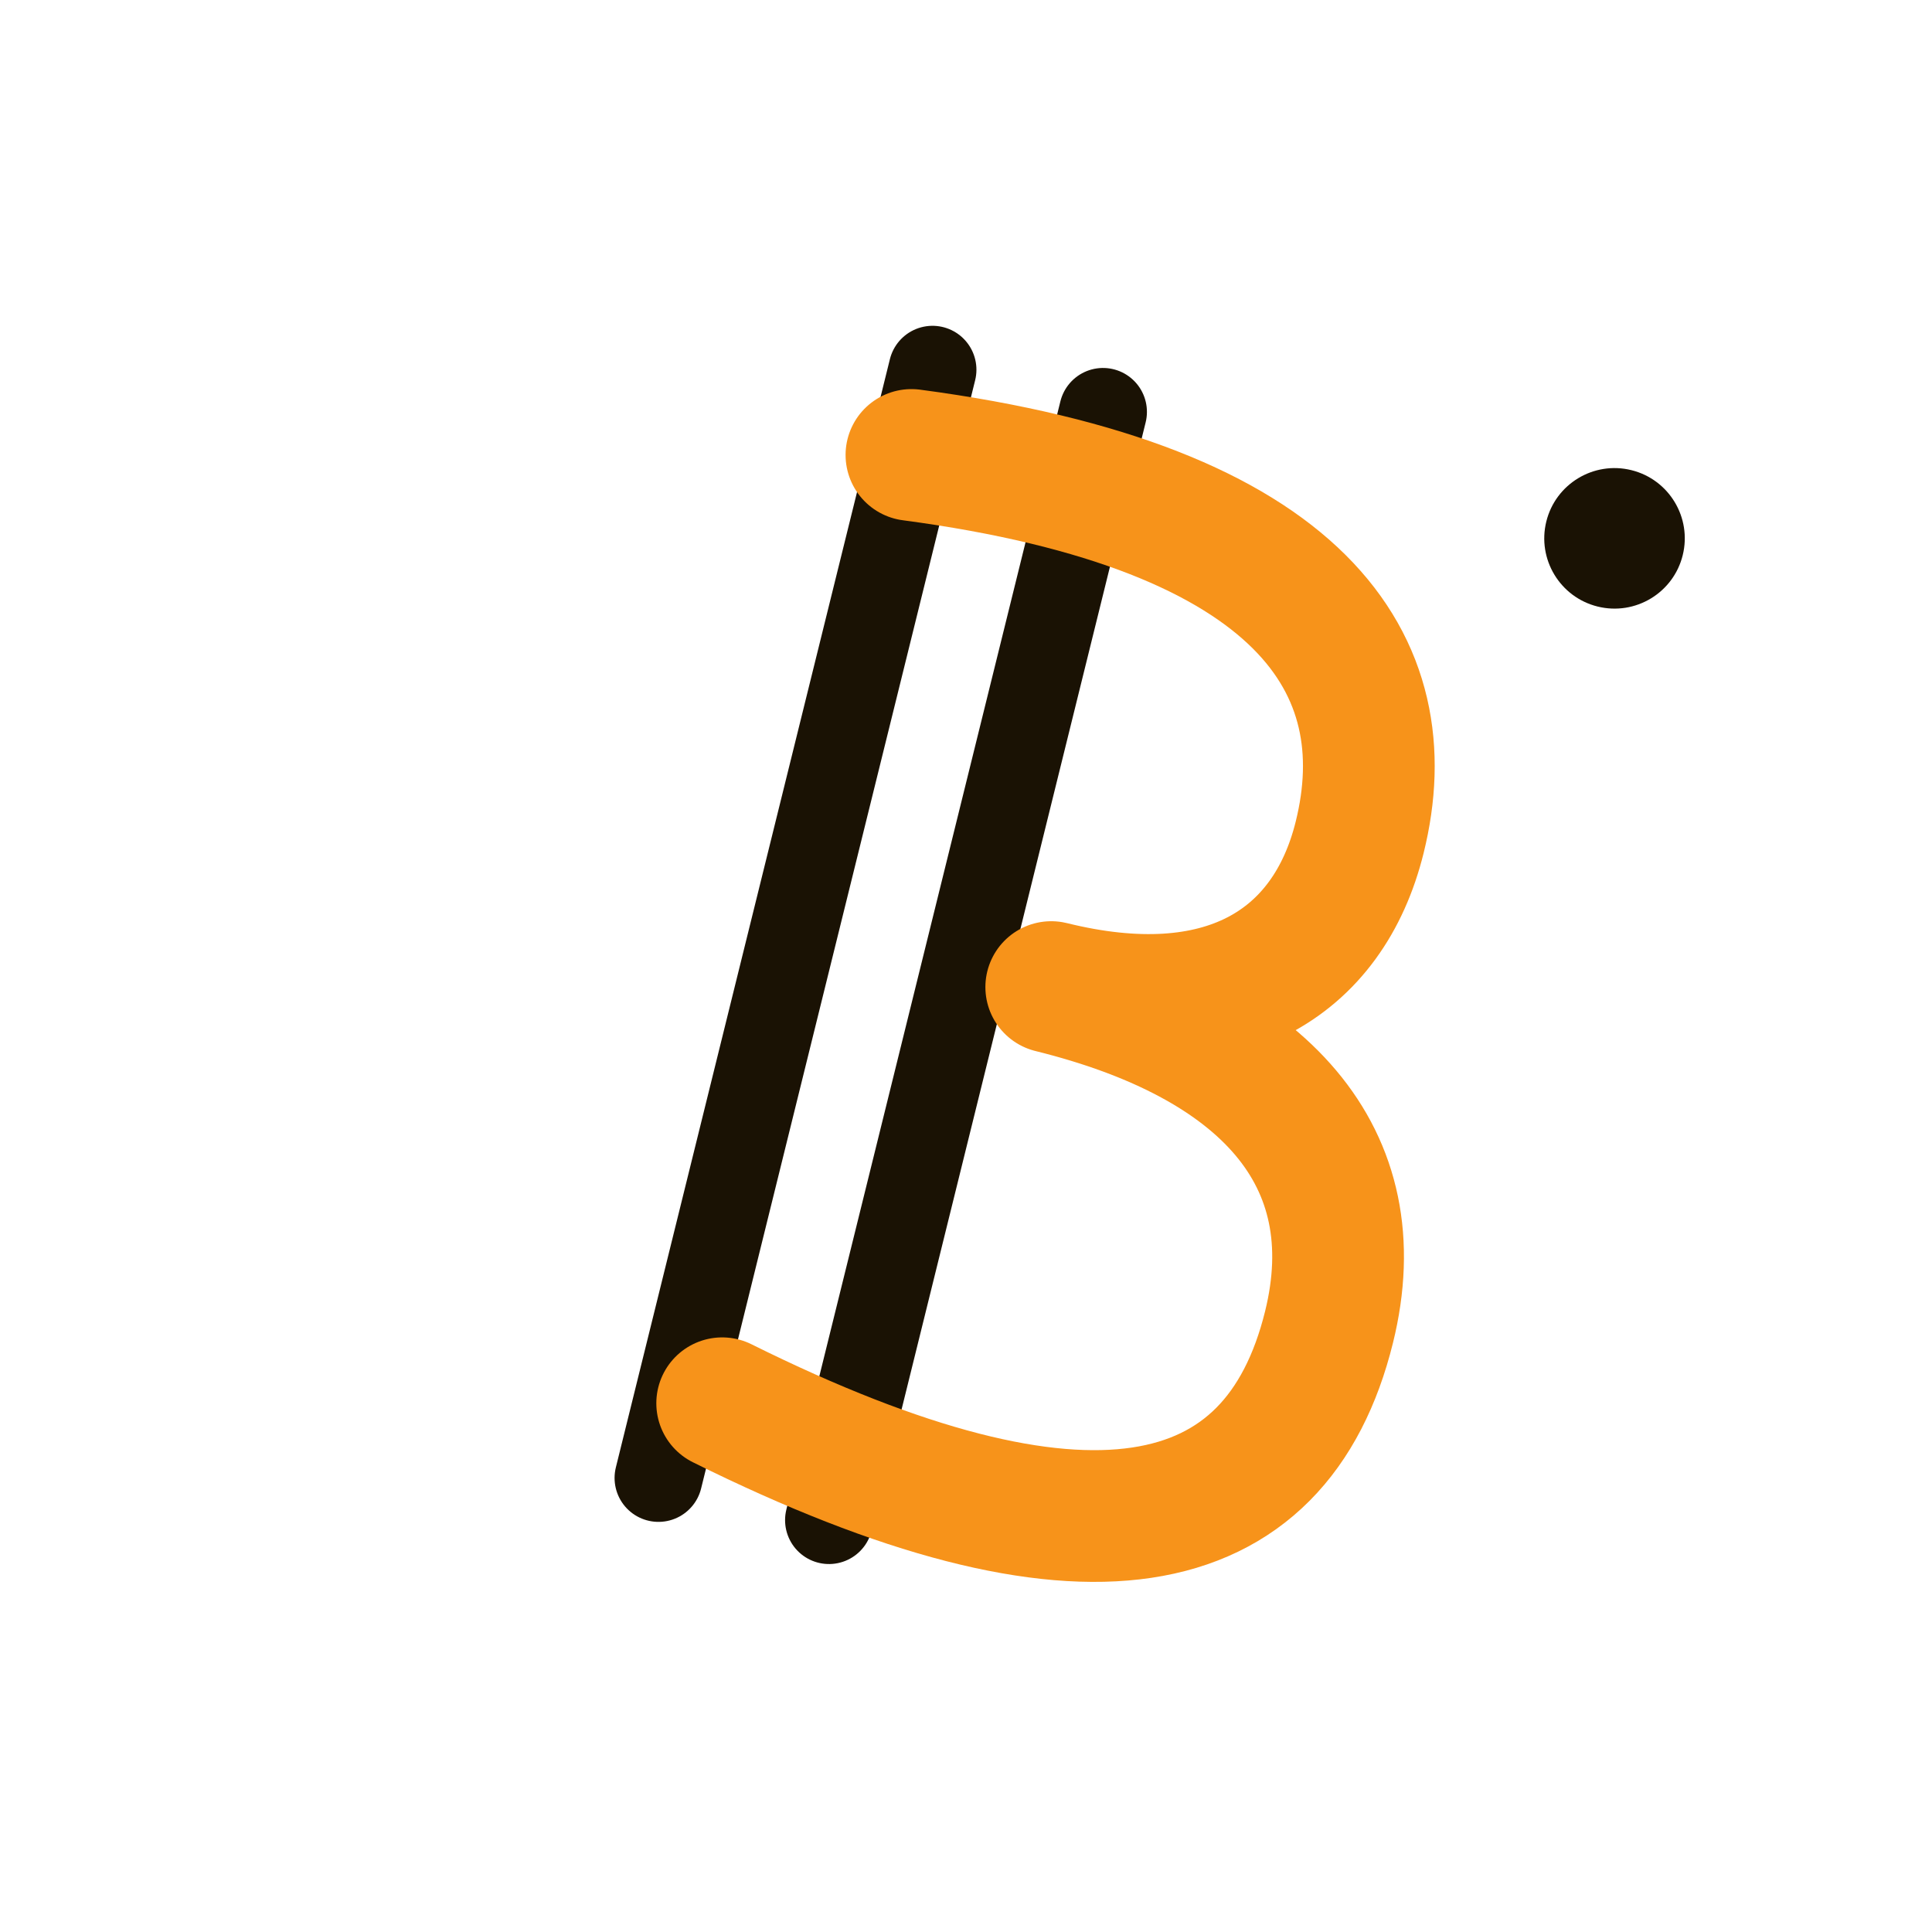
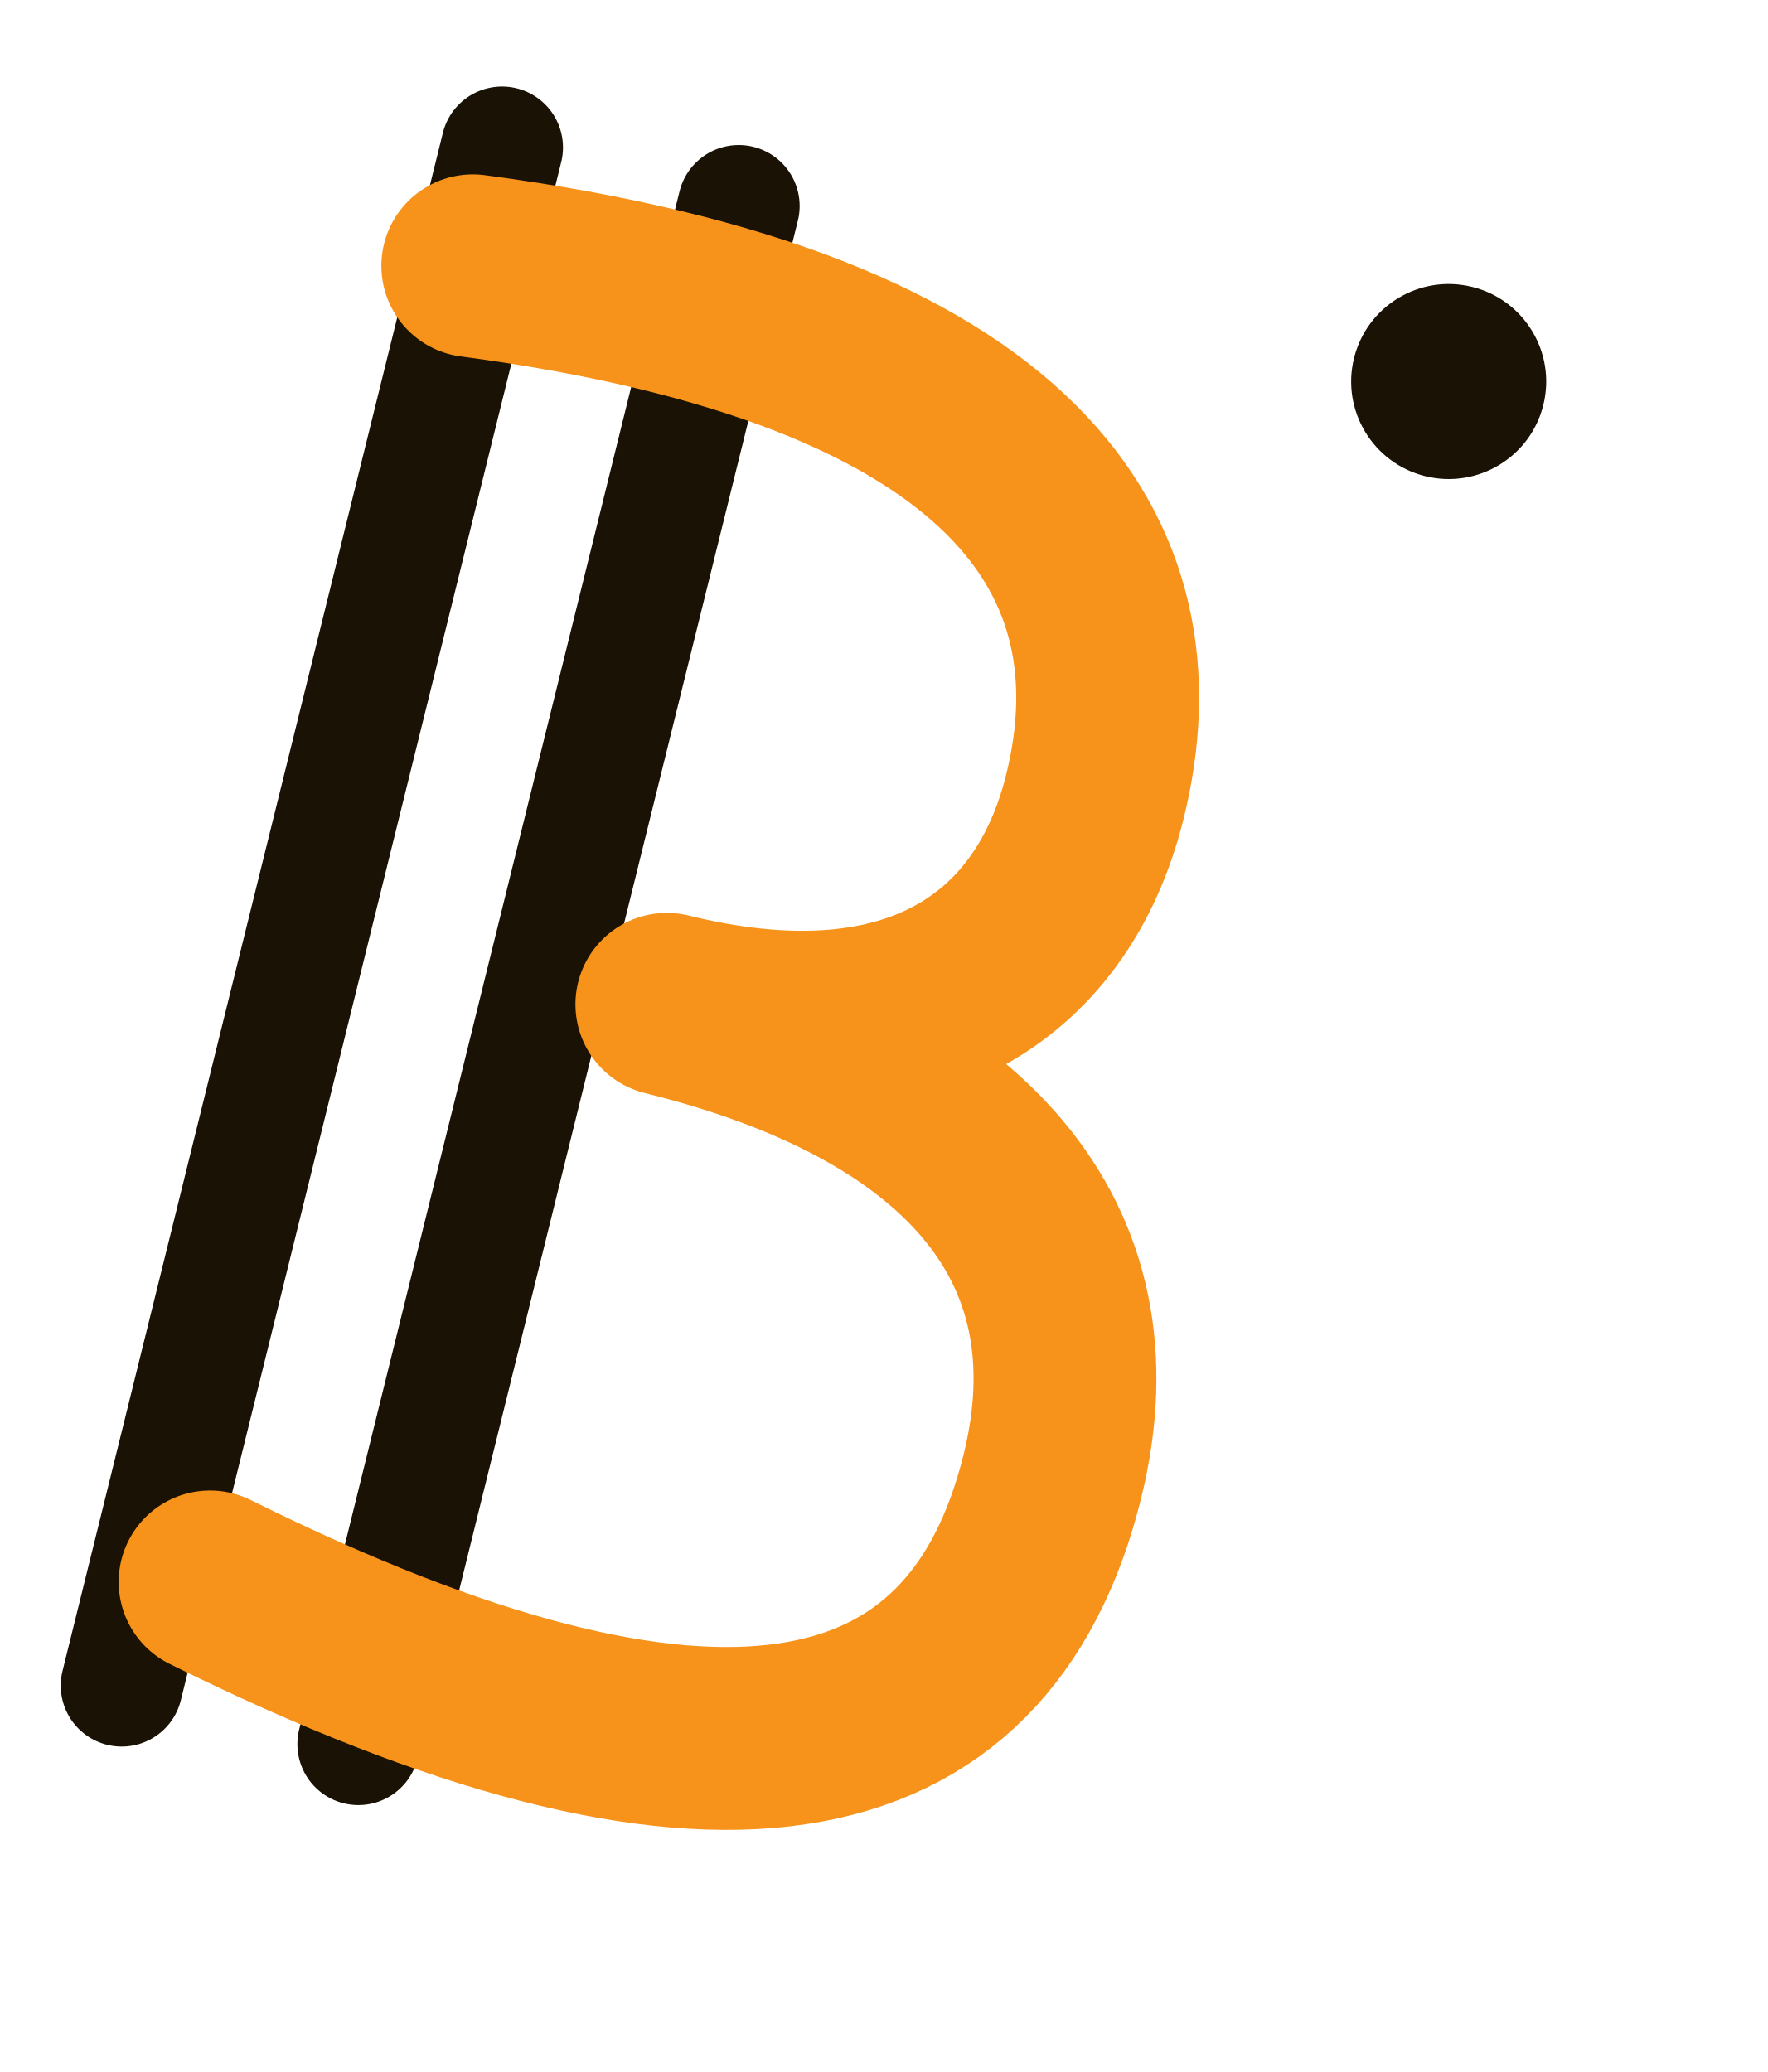
- <svg xmlns="http://www.w3.org/2000/svg" width="44" height="44" viewBox="0 0 44 44" aria-label="bitcoinsats.io">
+ <svg xmlns="http://www.w3.org/2000/svg" viewBox="13 6 29 34" aria-label="bitcoinsats.io">
  <g transform="rotate(13.88889 22 22)">
    <path d="M18 9 V35" stroke="#1A1204" stroke-width="2" stroke-linecap="round" />
    <path d="M22 9 V35" stroke="#1A1204" stroke-width="2" stroke-linecap="round" />
    <path d="M18 11          C27 10 30 13 30 17          C30 20 28 22 24 22          C29 22 32 24 32 28          C32 33 28 35 19 33" fill="none" stroke="#F7931A" stroke-width="3" stroke-linecap="round" stroke-linejoin="round" />
    <circle cx="34" cy="9" r="1.6" fill="#1A1204" />
  </g>
</svg>
